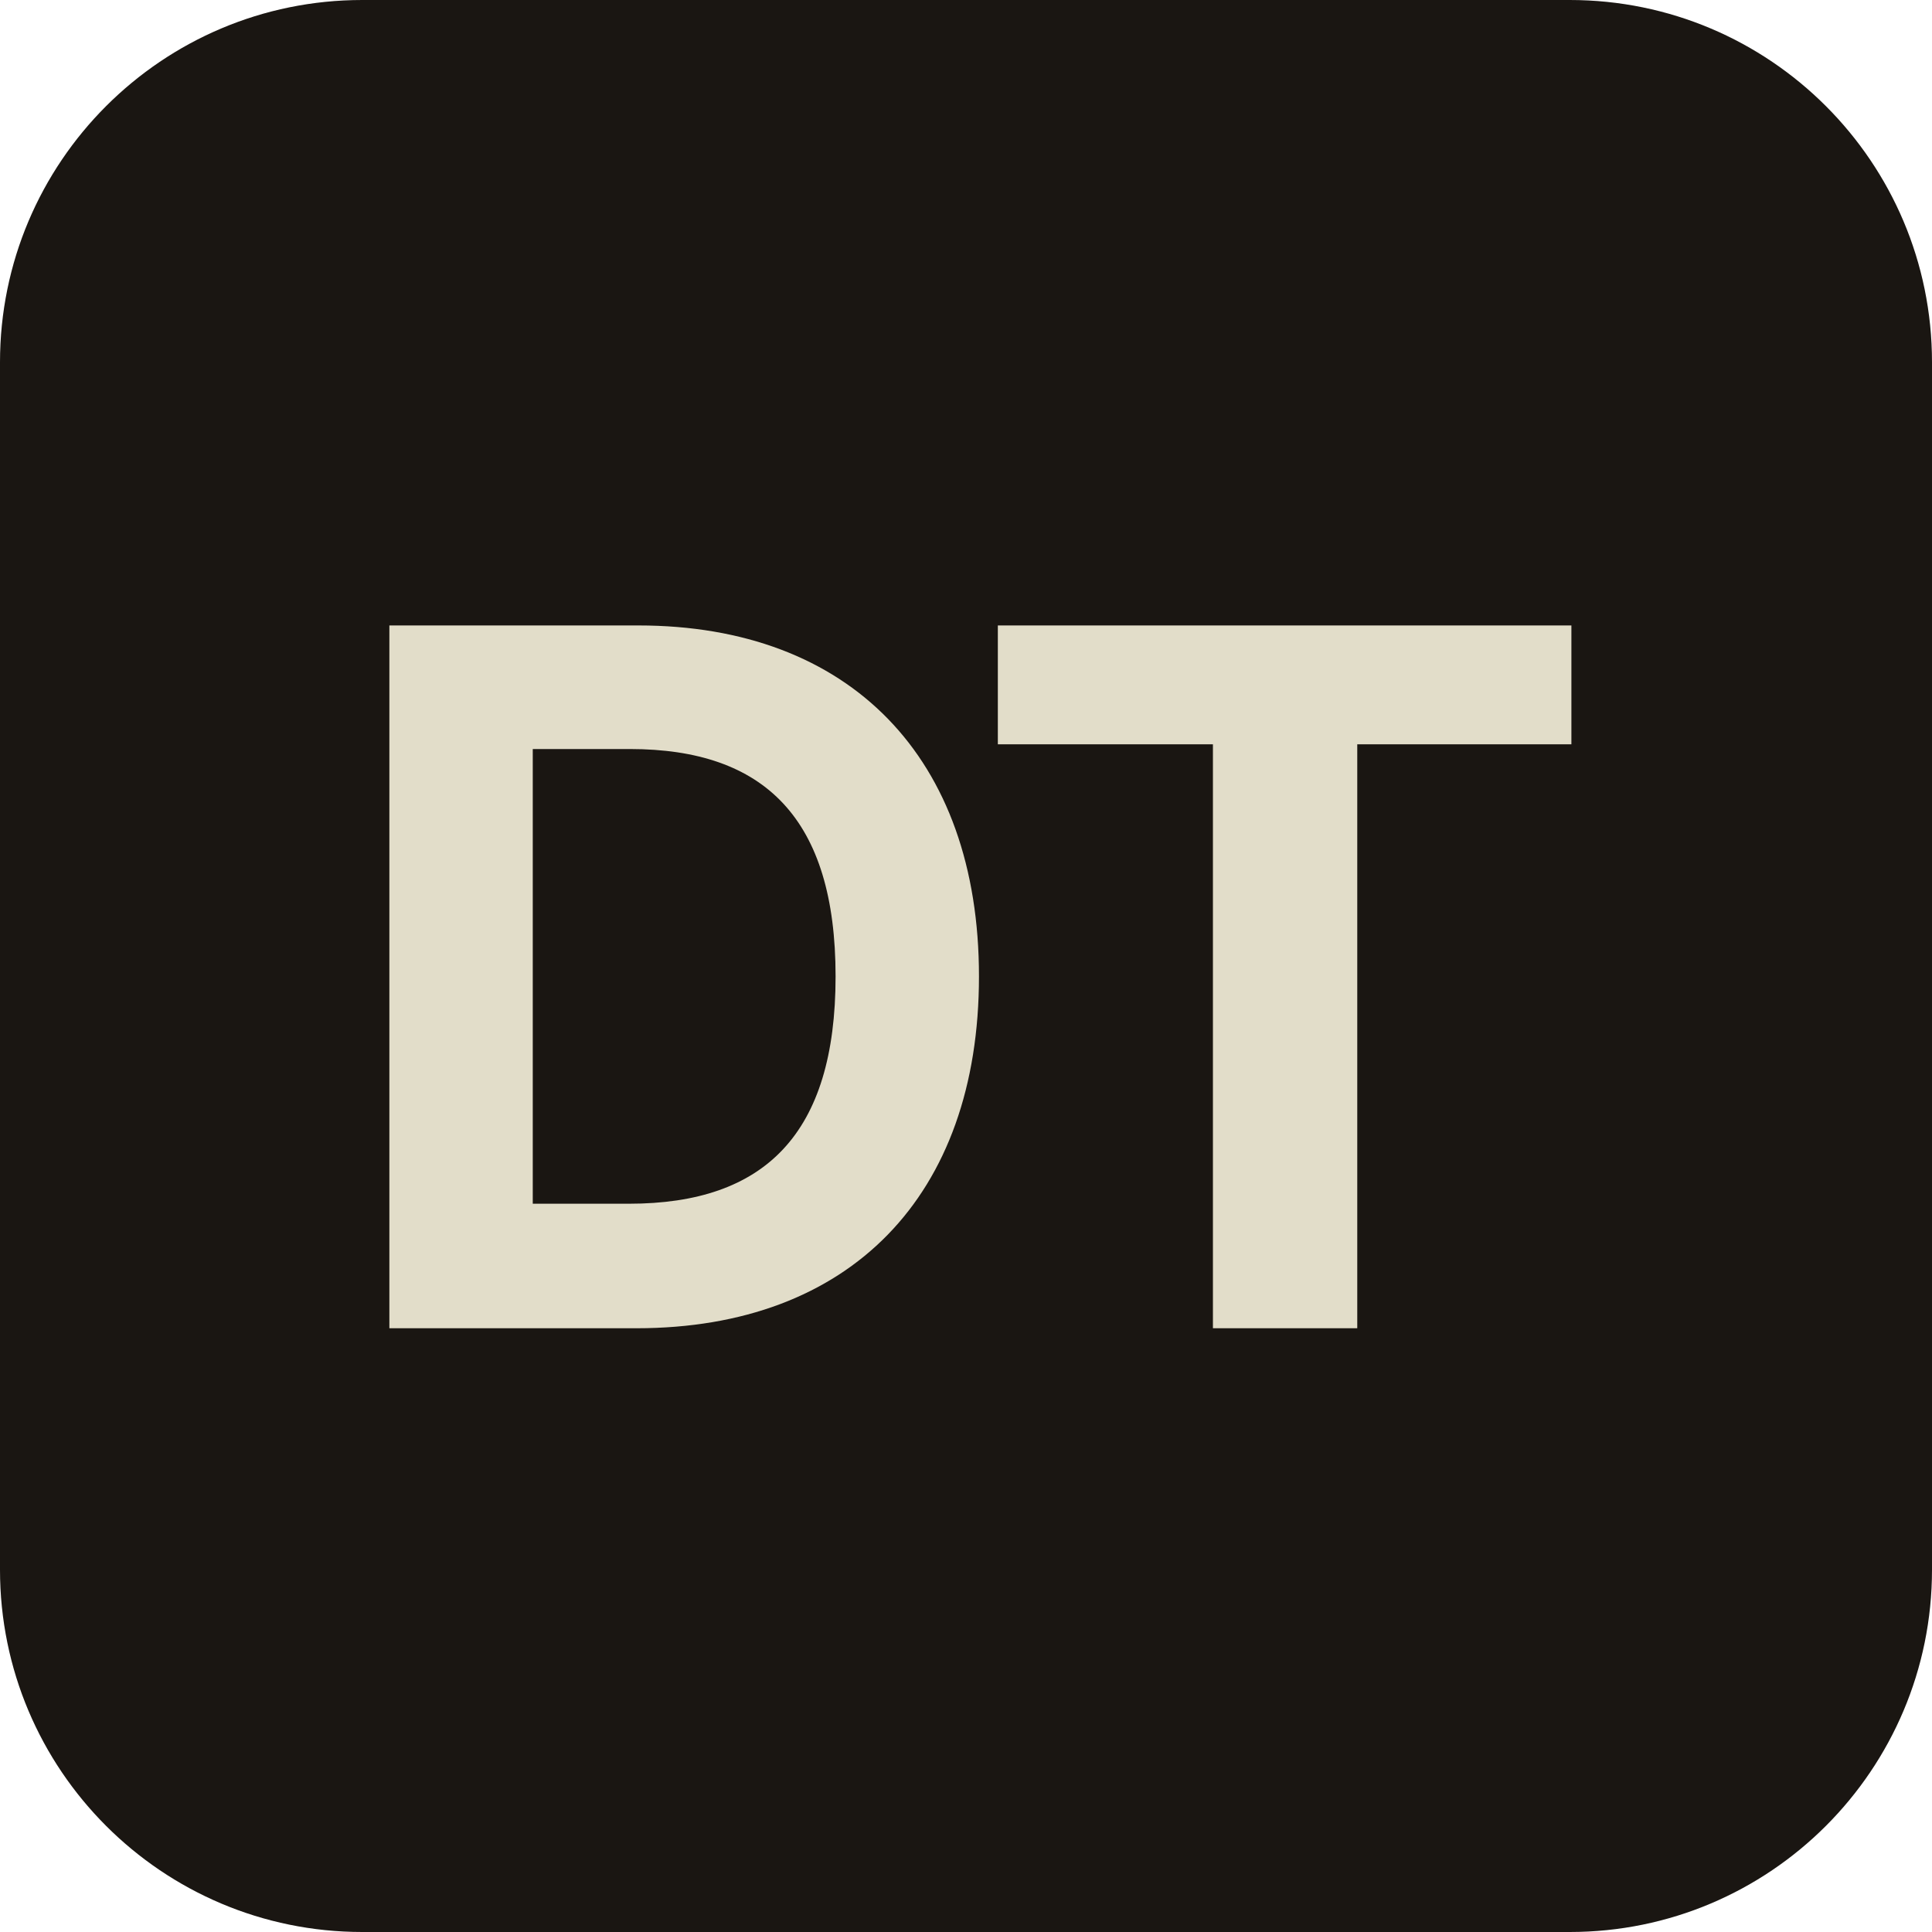
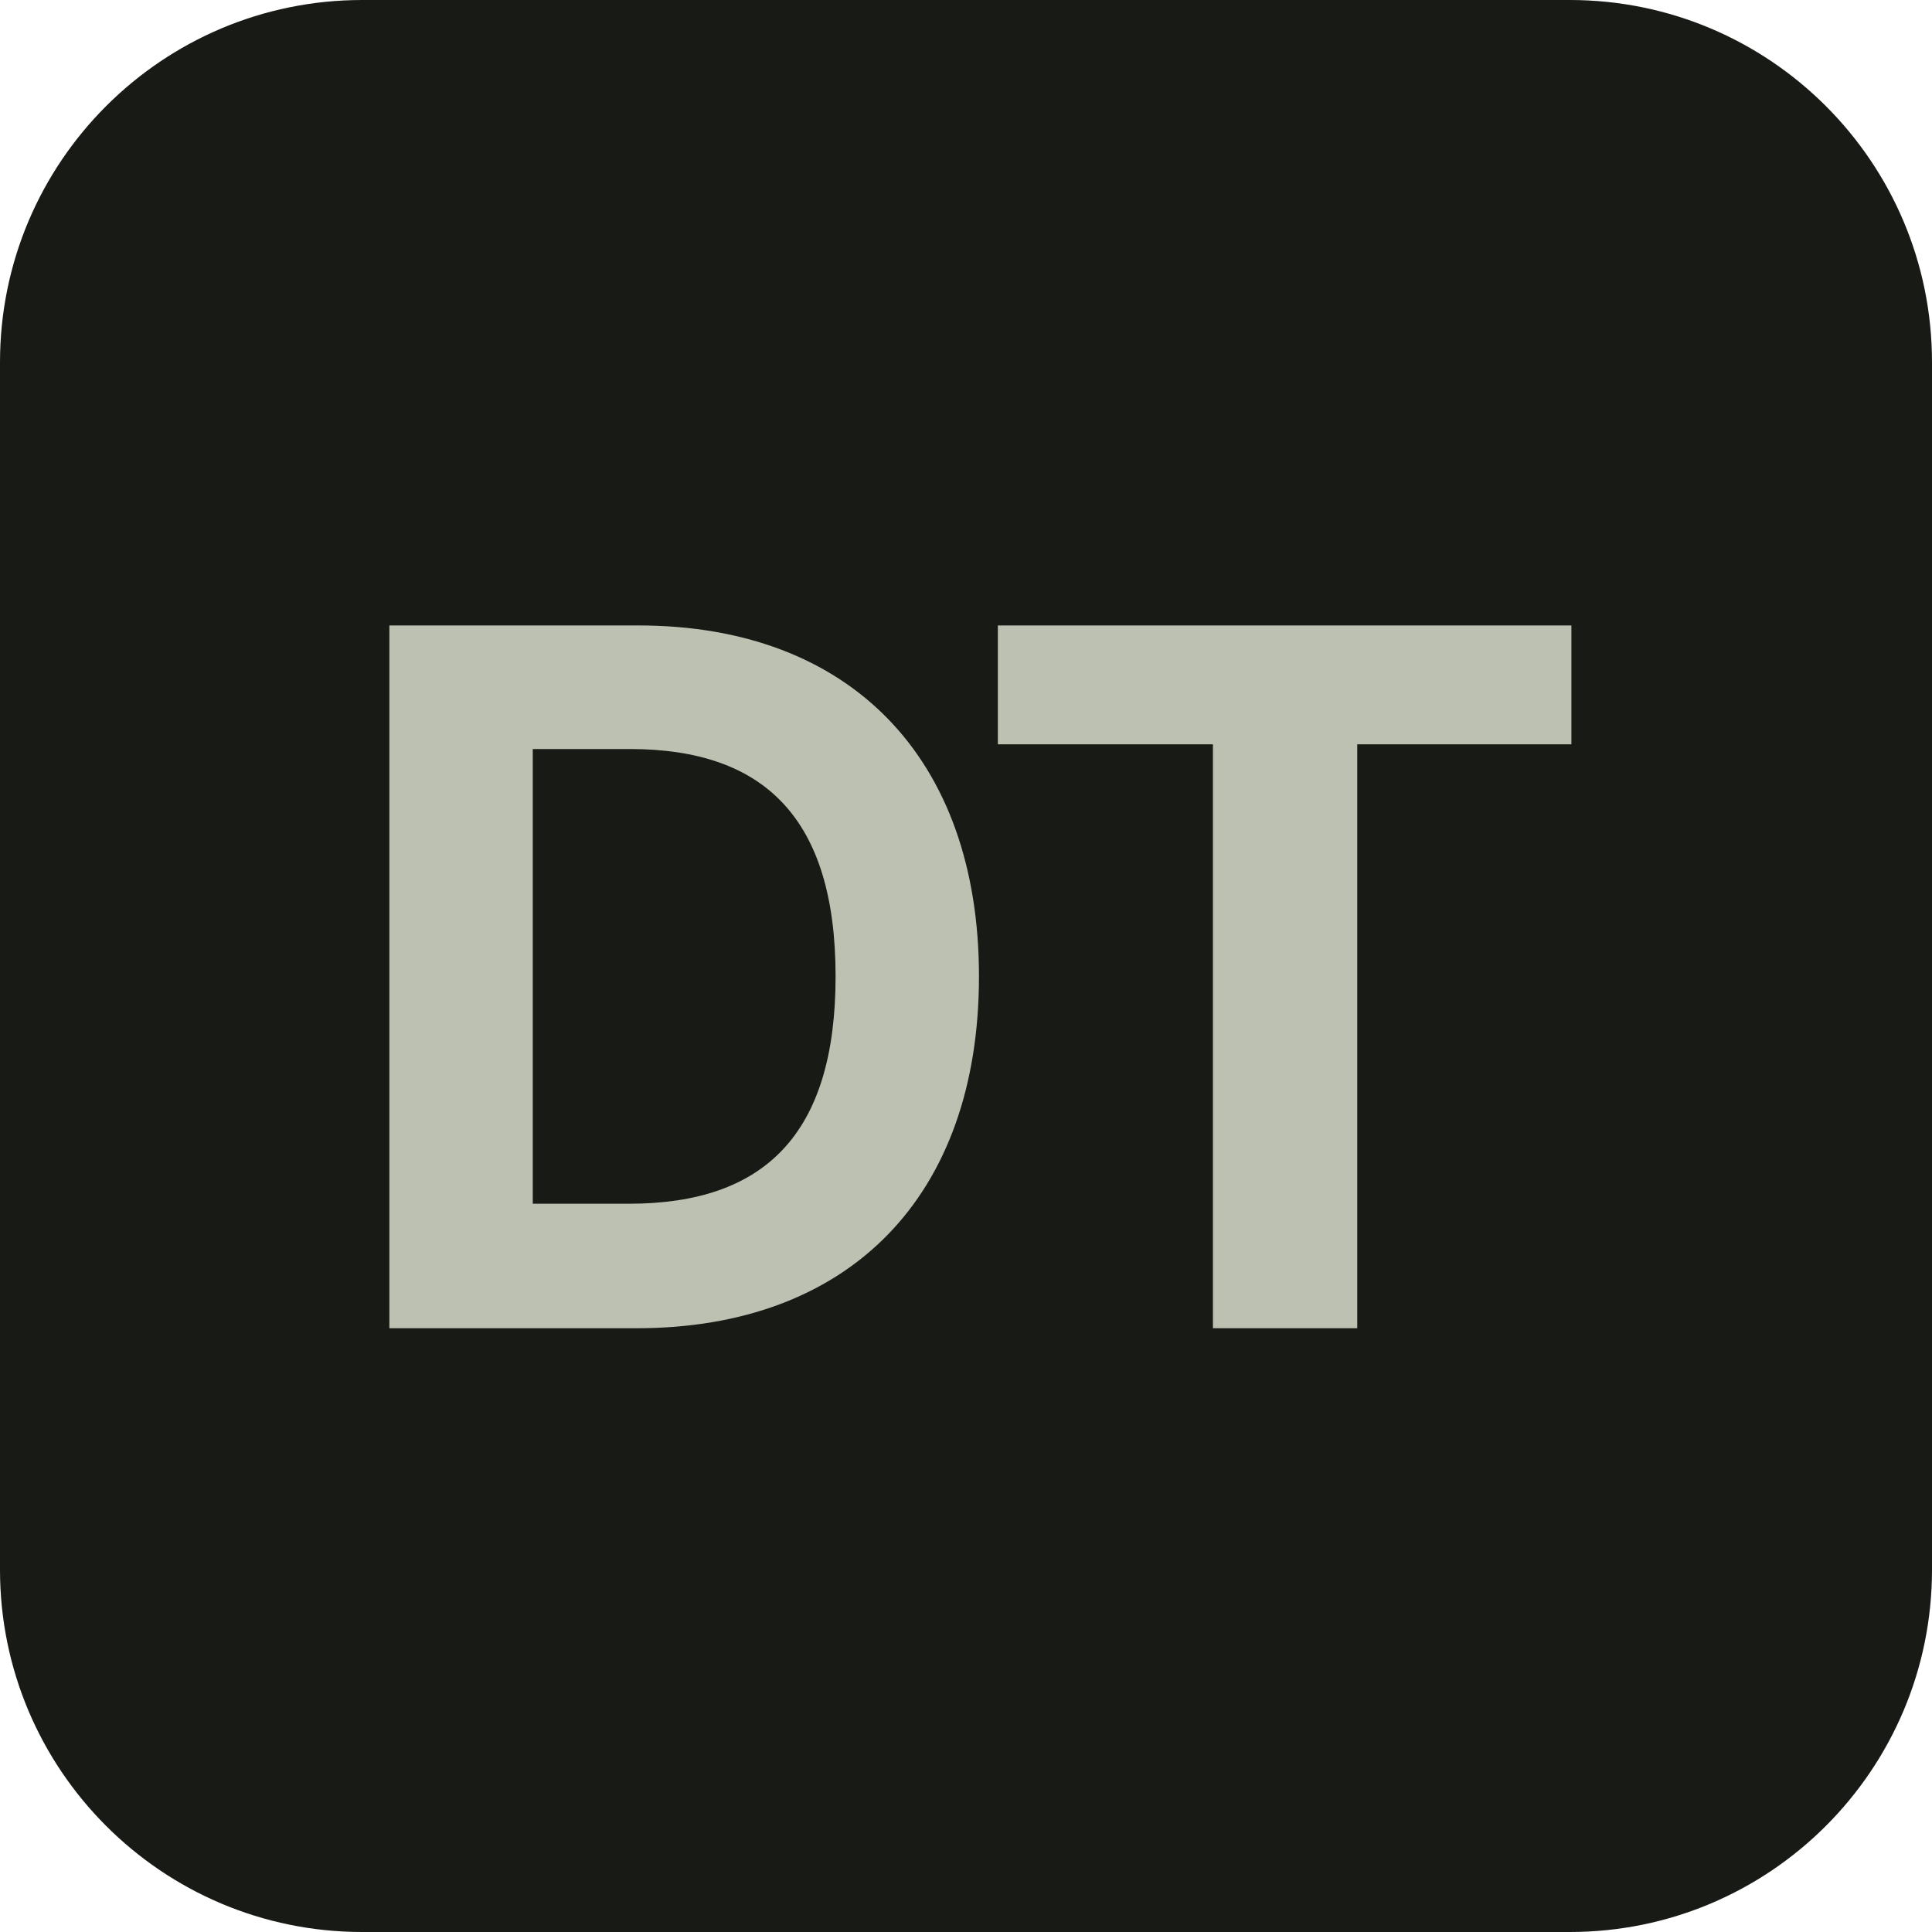
<svg xmlns="http://www.w3.org/2000/svg" viewBox="0 0 32 32">
-   <rect width="32" height="32" rx="6" fill="#1a1612" />
-   <text x="16" y="22" text-anchor="middle" font-family="system-ui, -apple-system, sans-serif" font-weight="700" font-size="16" fill="#e2ddc9" letter-spacing="-0.5">DT</text>
+   <rect width="32" height="32" rx="6" fill="#171a15" />
+   <text x="16" y="22" text-anchor="middle" font-family="system-ui, -apple-system, sans-serif" font-weight="700" font-size="16" fill="#bcc1b2" letter-spacing="-0.5">DT</text>
</svg>
